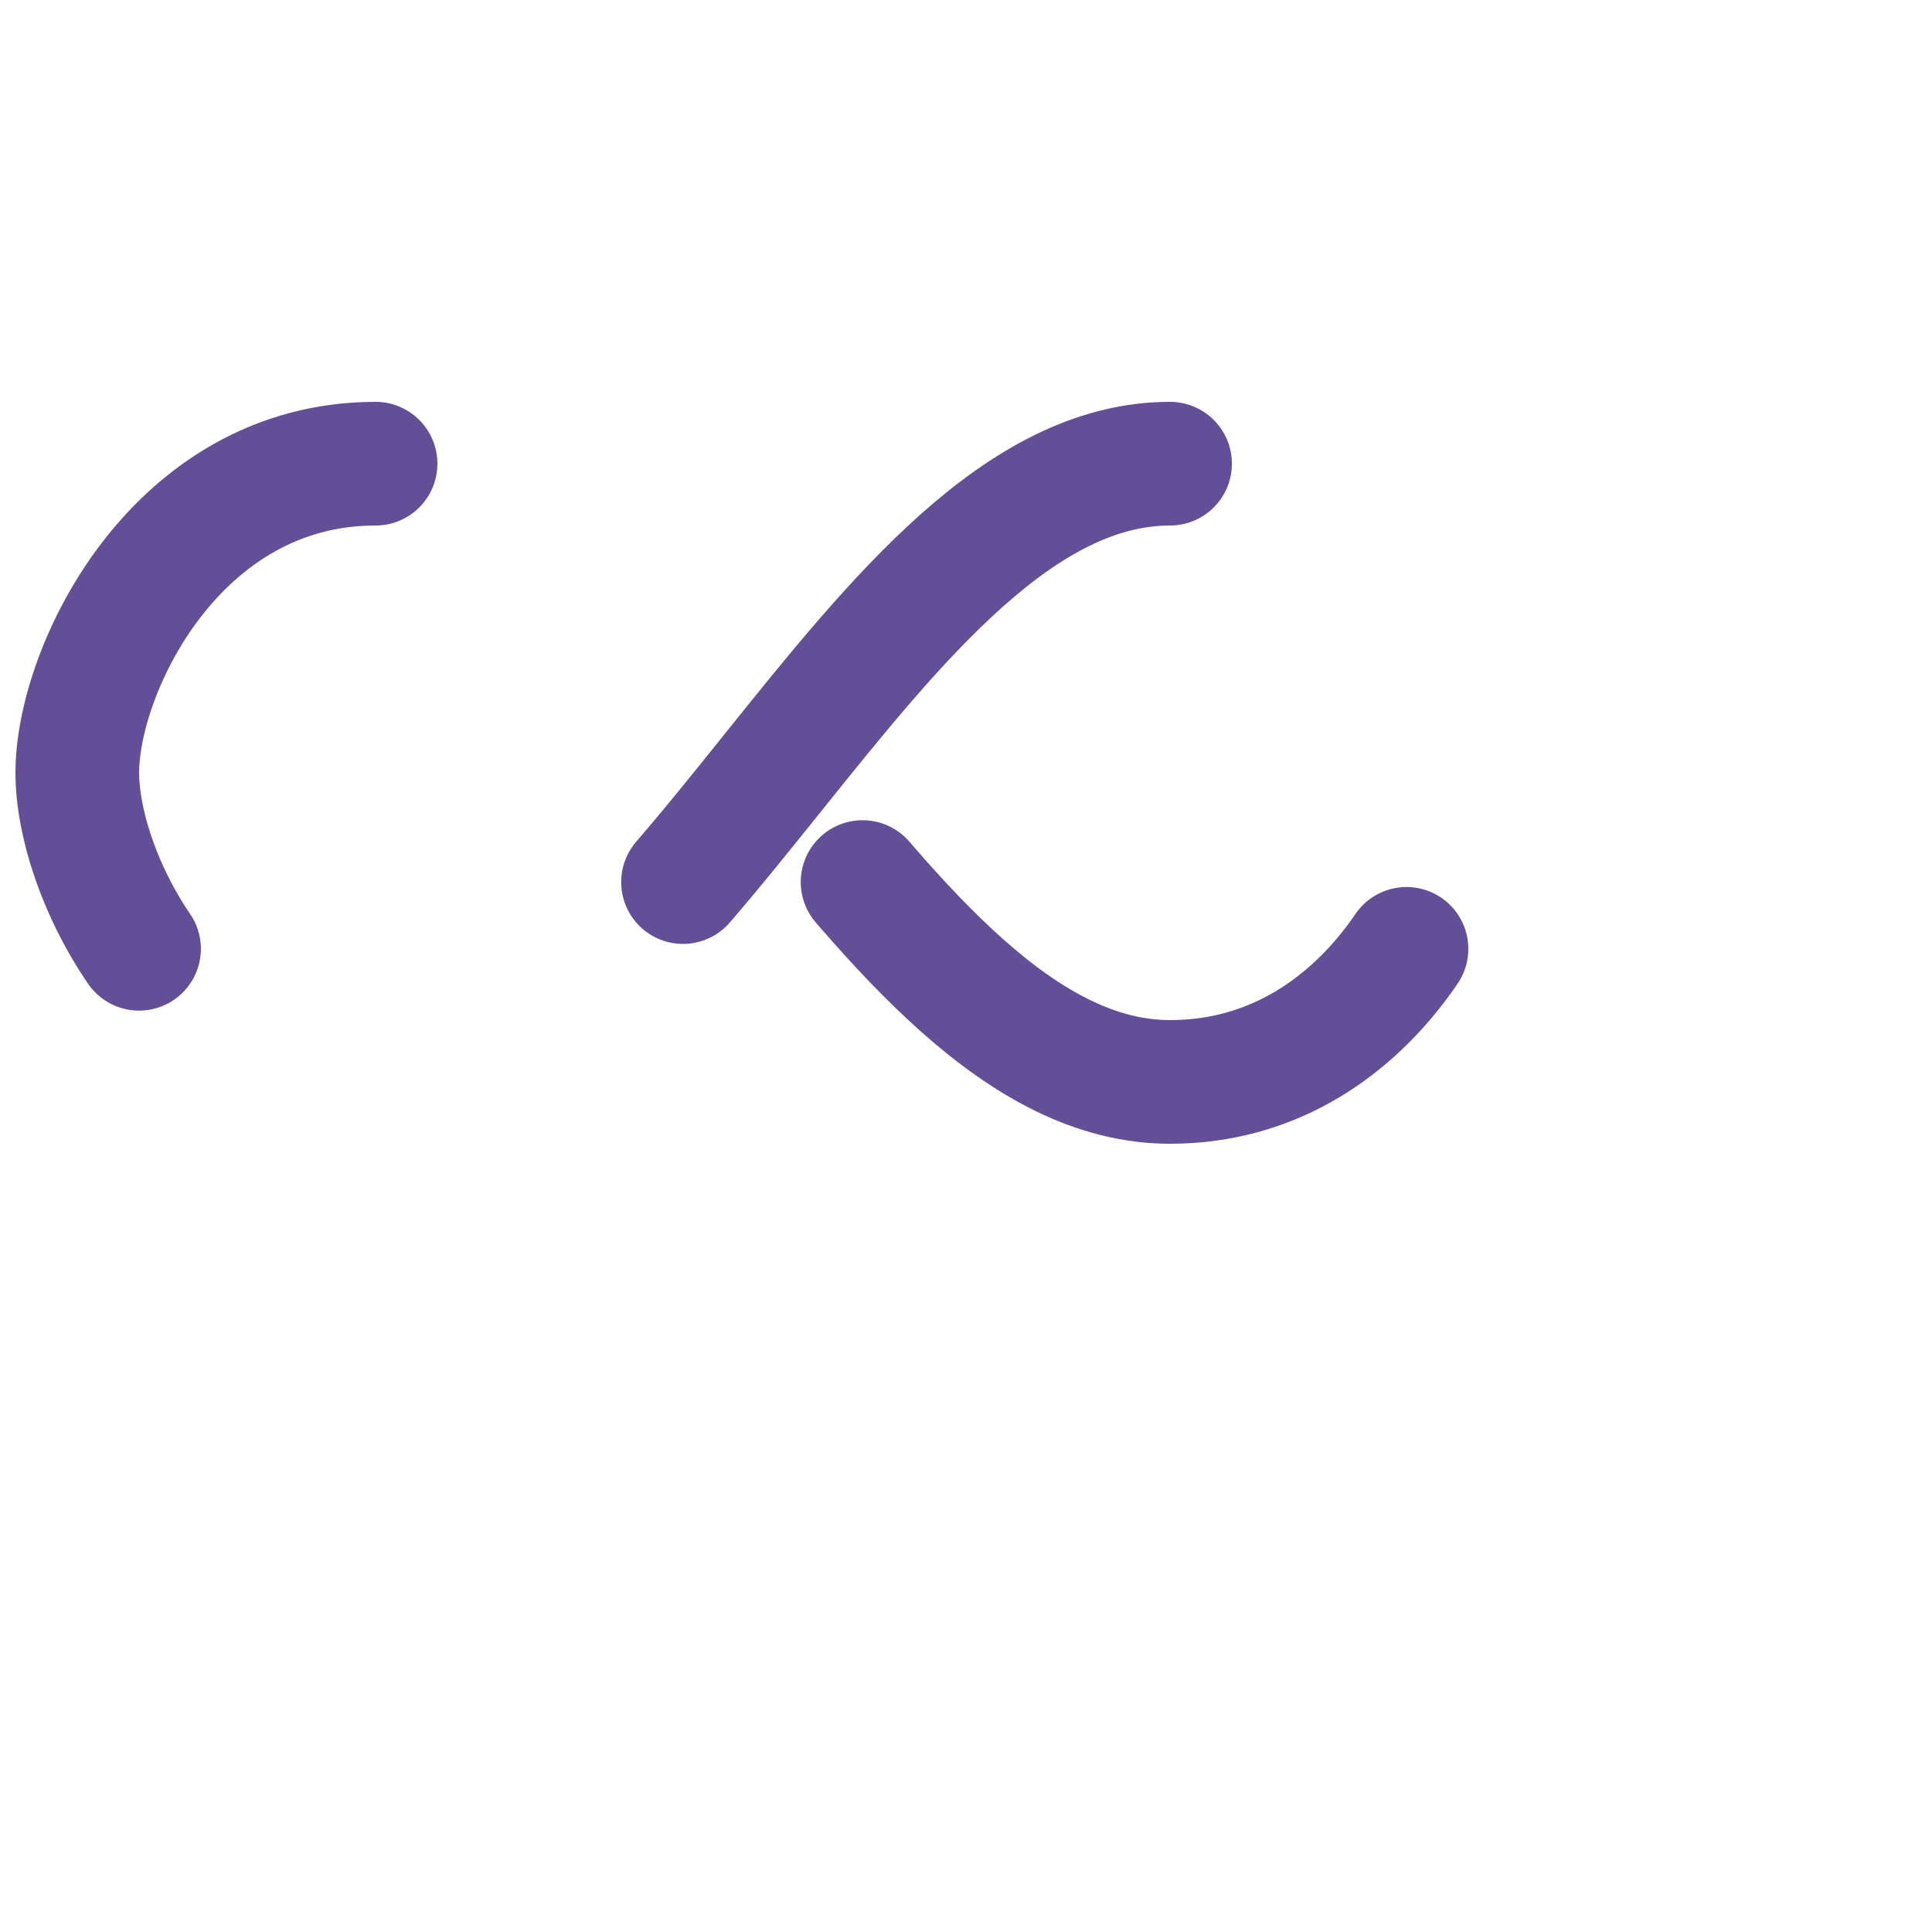
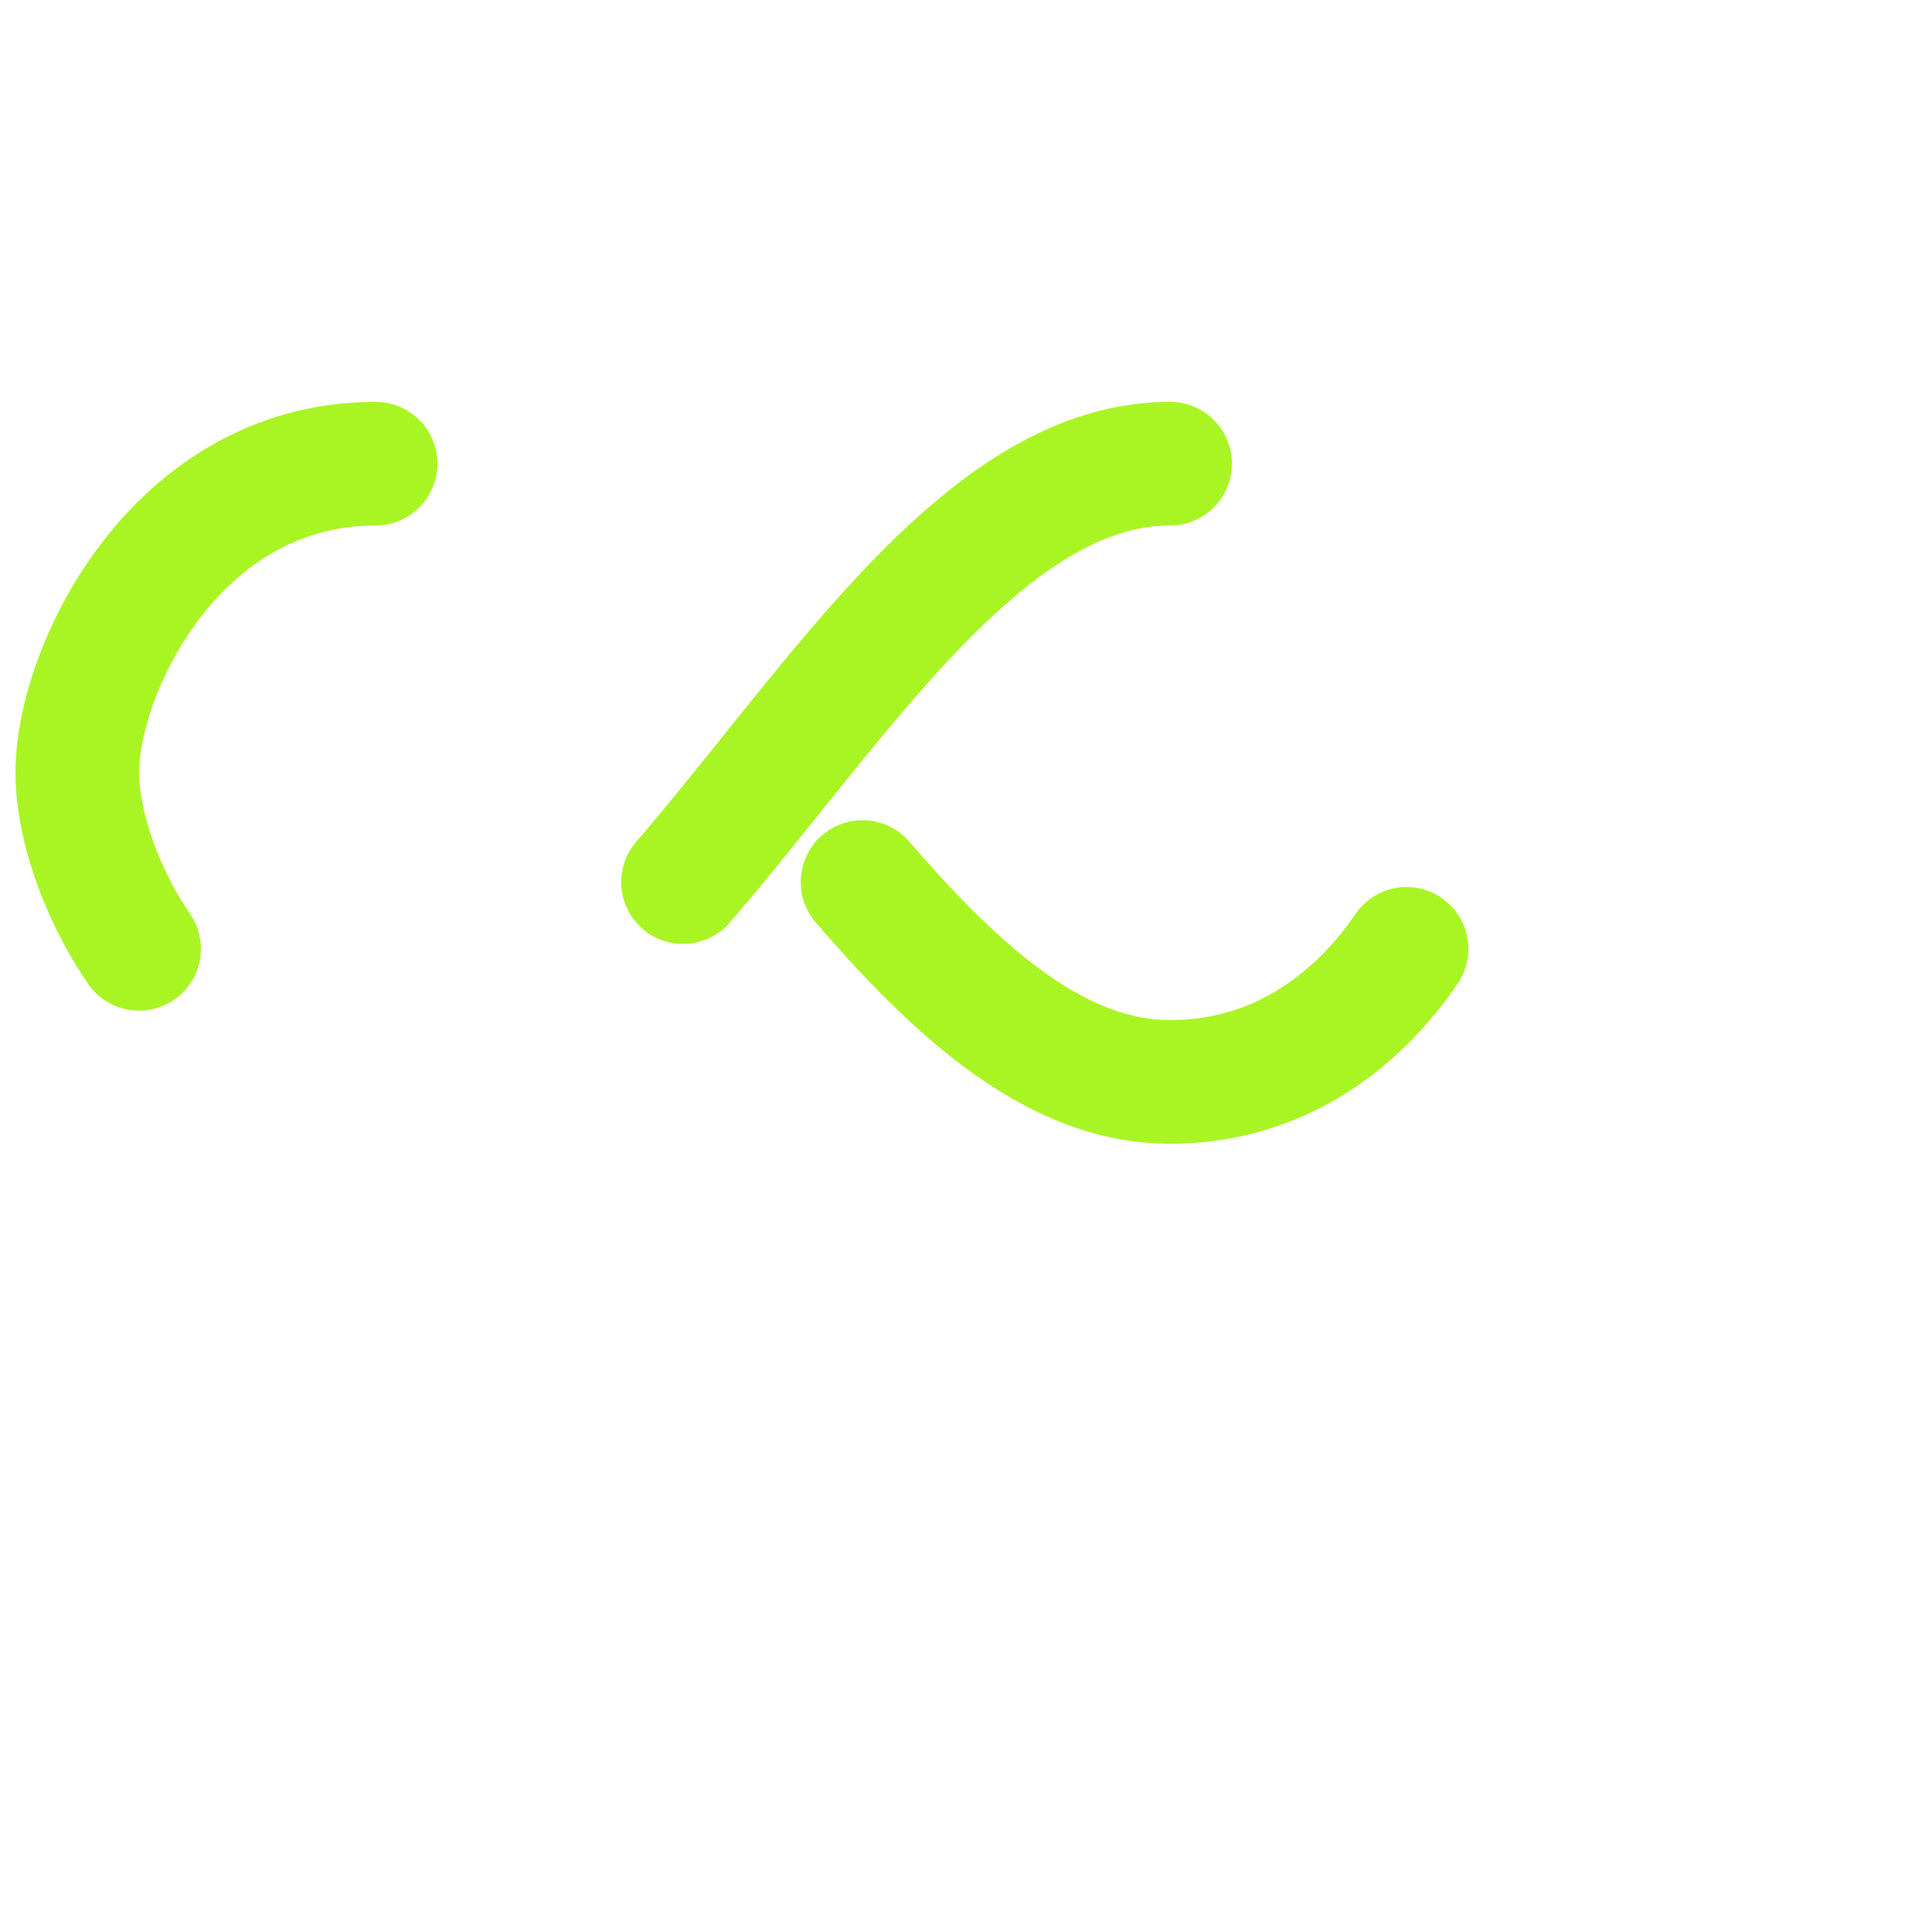
<svg xmlns="http://www.w3.org/2000/svg" style="margin: auto; background: none; display: block; shape-rendering: auto;" width="200px" height="200px" viewBox="0 0 100 100" preserveAspectRatio="xMidYMid">
-   <path fill="none" stroke="#634e98" stroke-width="8" stroke-dasharray="42.765 42.765" d="M24.3 30C11.4 30 5 43.3 5 50s6.4 20 19.3 20c19.3 0 32.1-40 51.4-40 C88.6 30 95 43.3 95 50s-6.4 20-19.3 20C56.4 70 43.6 30 24.3 30z" stroke-linecap="round" style="transform:scale(0.8);transform-origin:50px 50px">
+   <path fill="none" stroke="#a9f524" stroke-width="8" stroke-dasharray="42.765 42.765" d="M24.3 30C11.4 30 5 43.3 5 50s6.4 20 19.3 20c19.3 0 32.1-40 51.4-40 C88.6 30 95 43.3 95 50s-6.4 20-19.3 20C56.4 70 43.6 30 24.3 30z" stroke-linecap="round" style="transform:scale(0.8);transform-origin:50px 50px">
    <animate attributeName="stroke-dashoffset" repeatCount="indefinite" dur="1s" keyTimes="0;1" values="0;256.589" />
  </path>
</svg>
